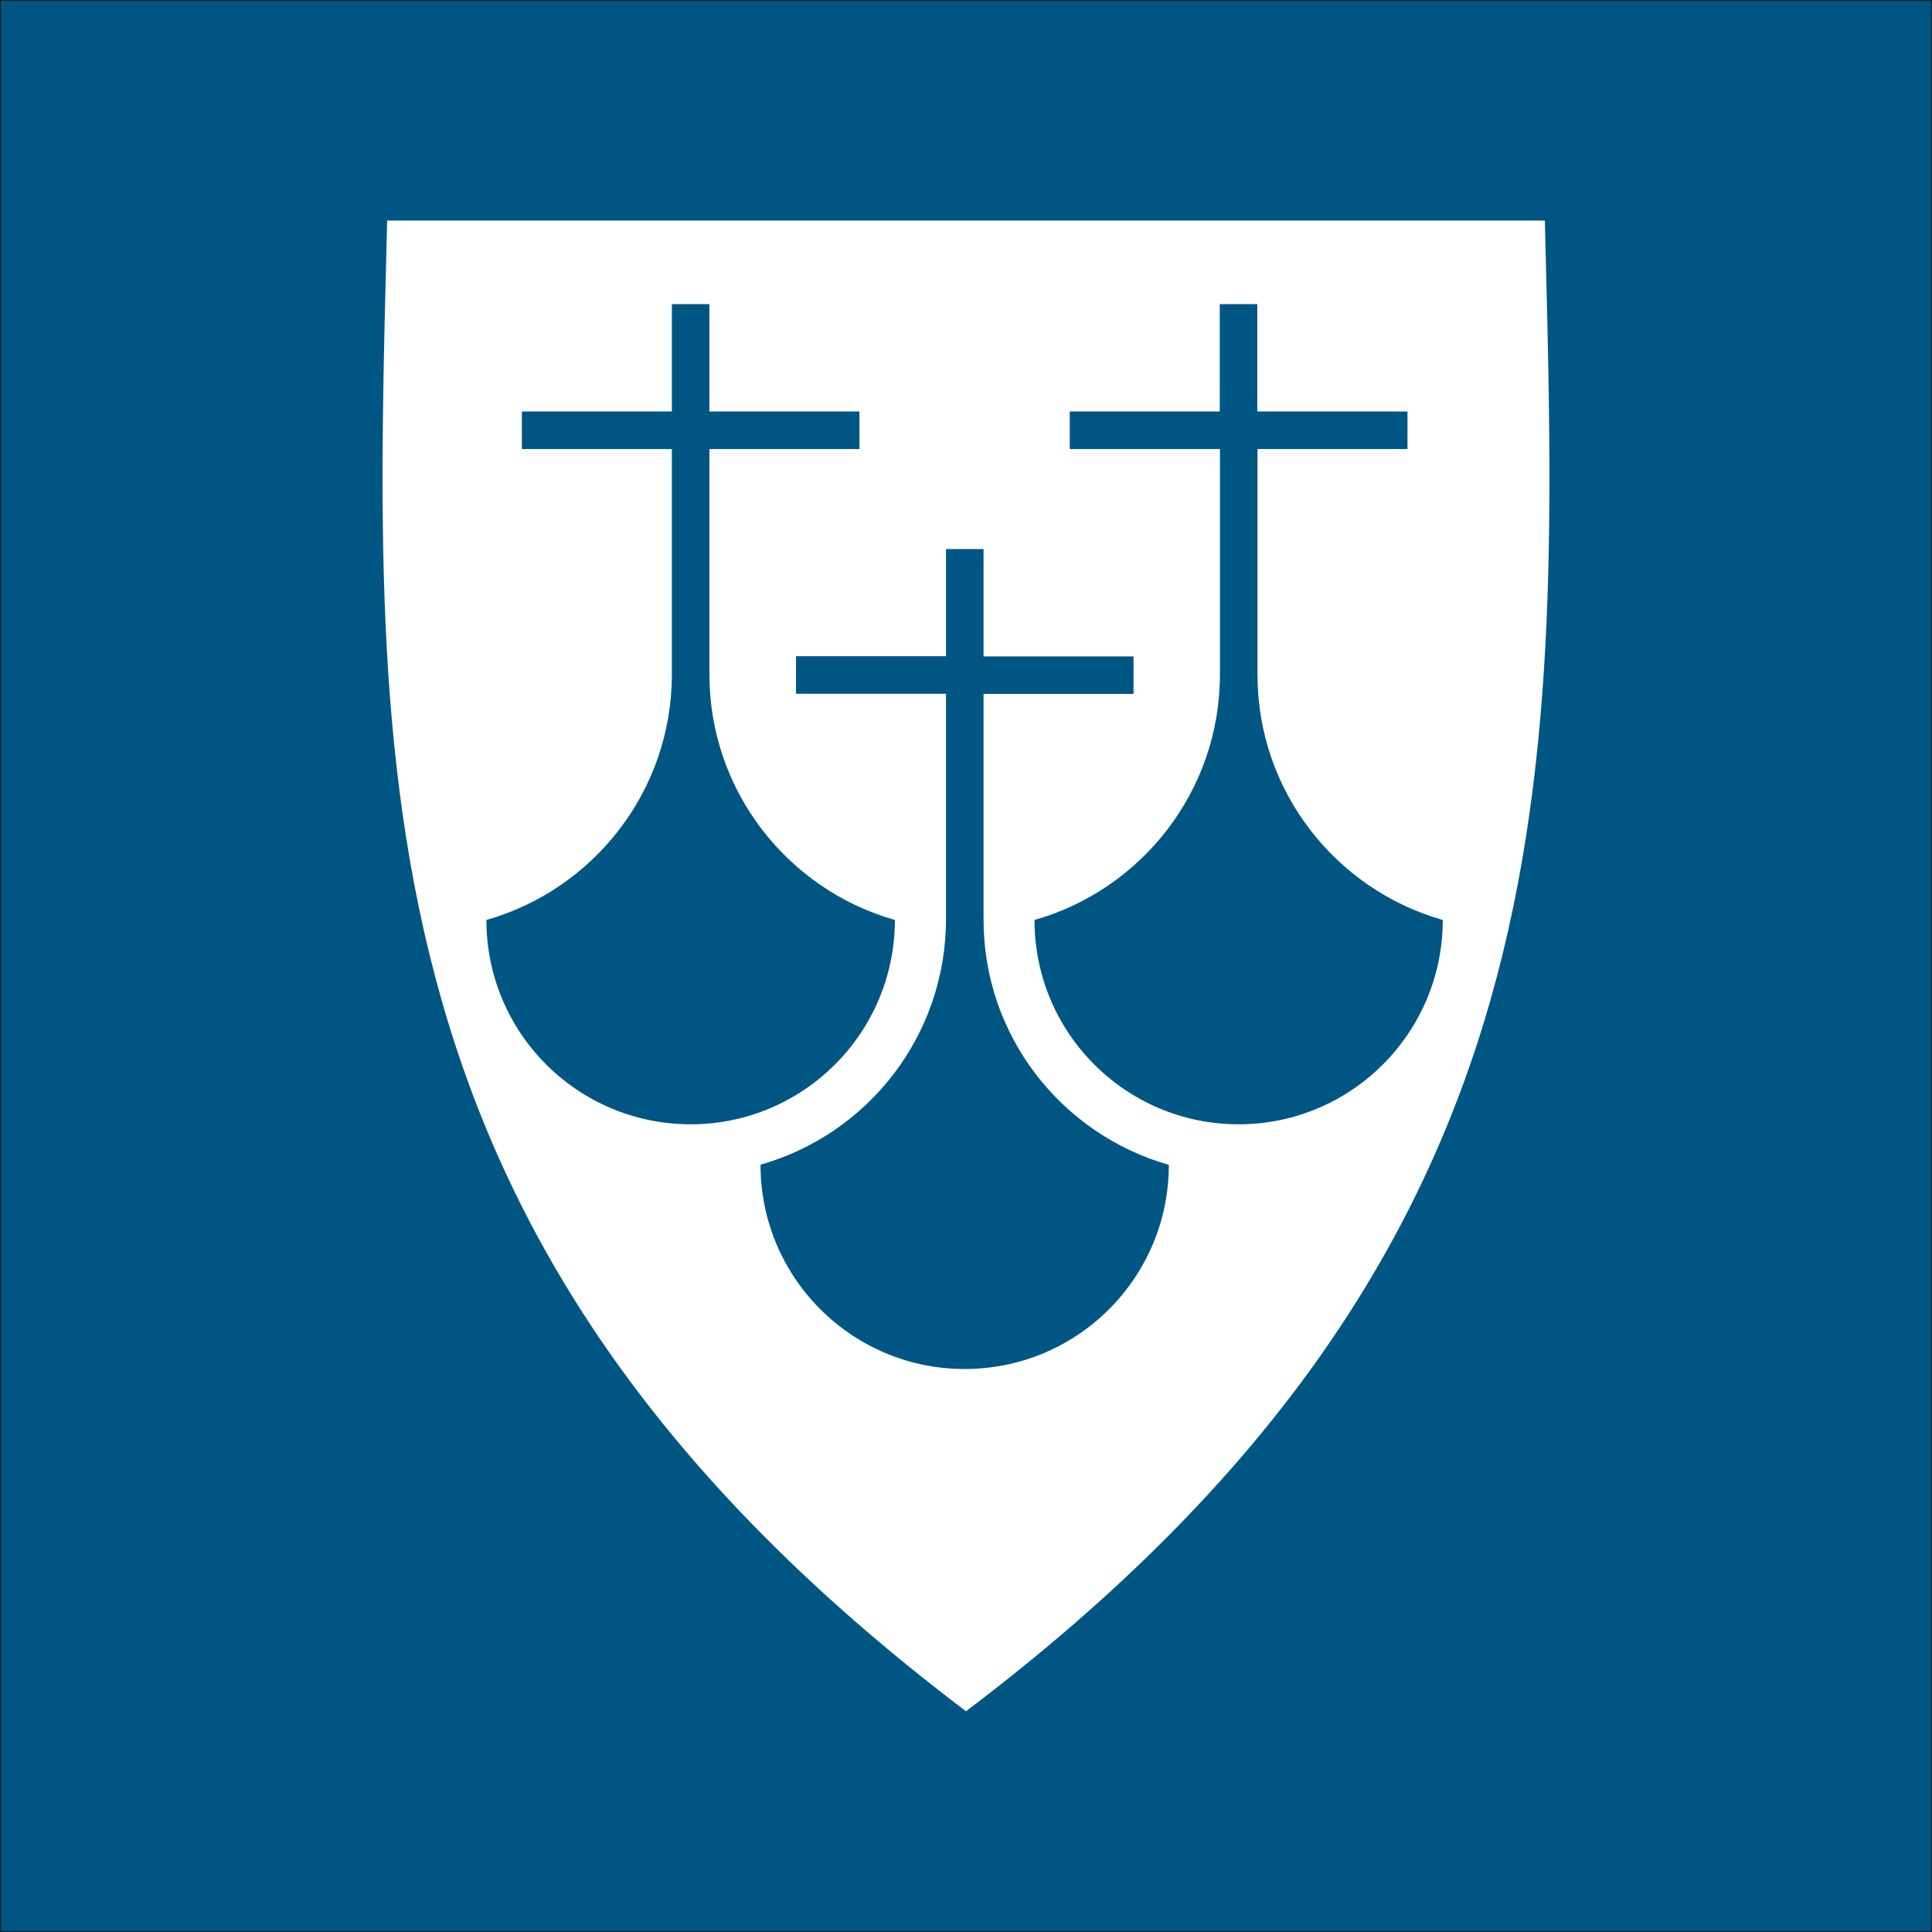
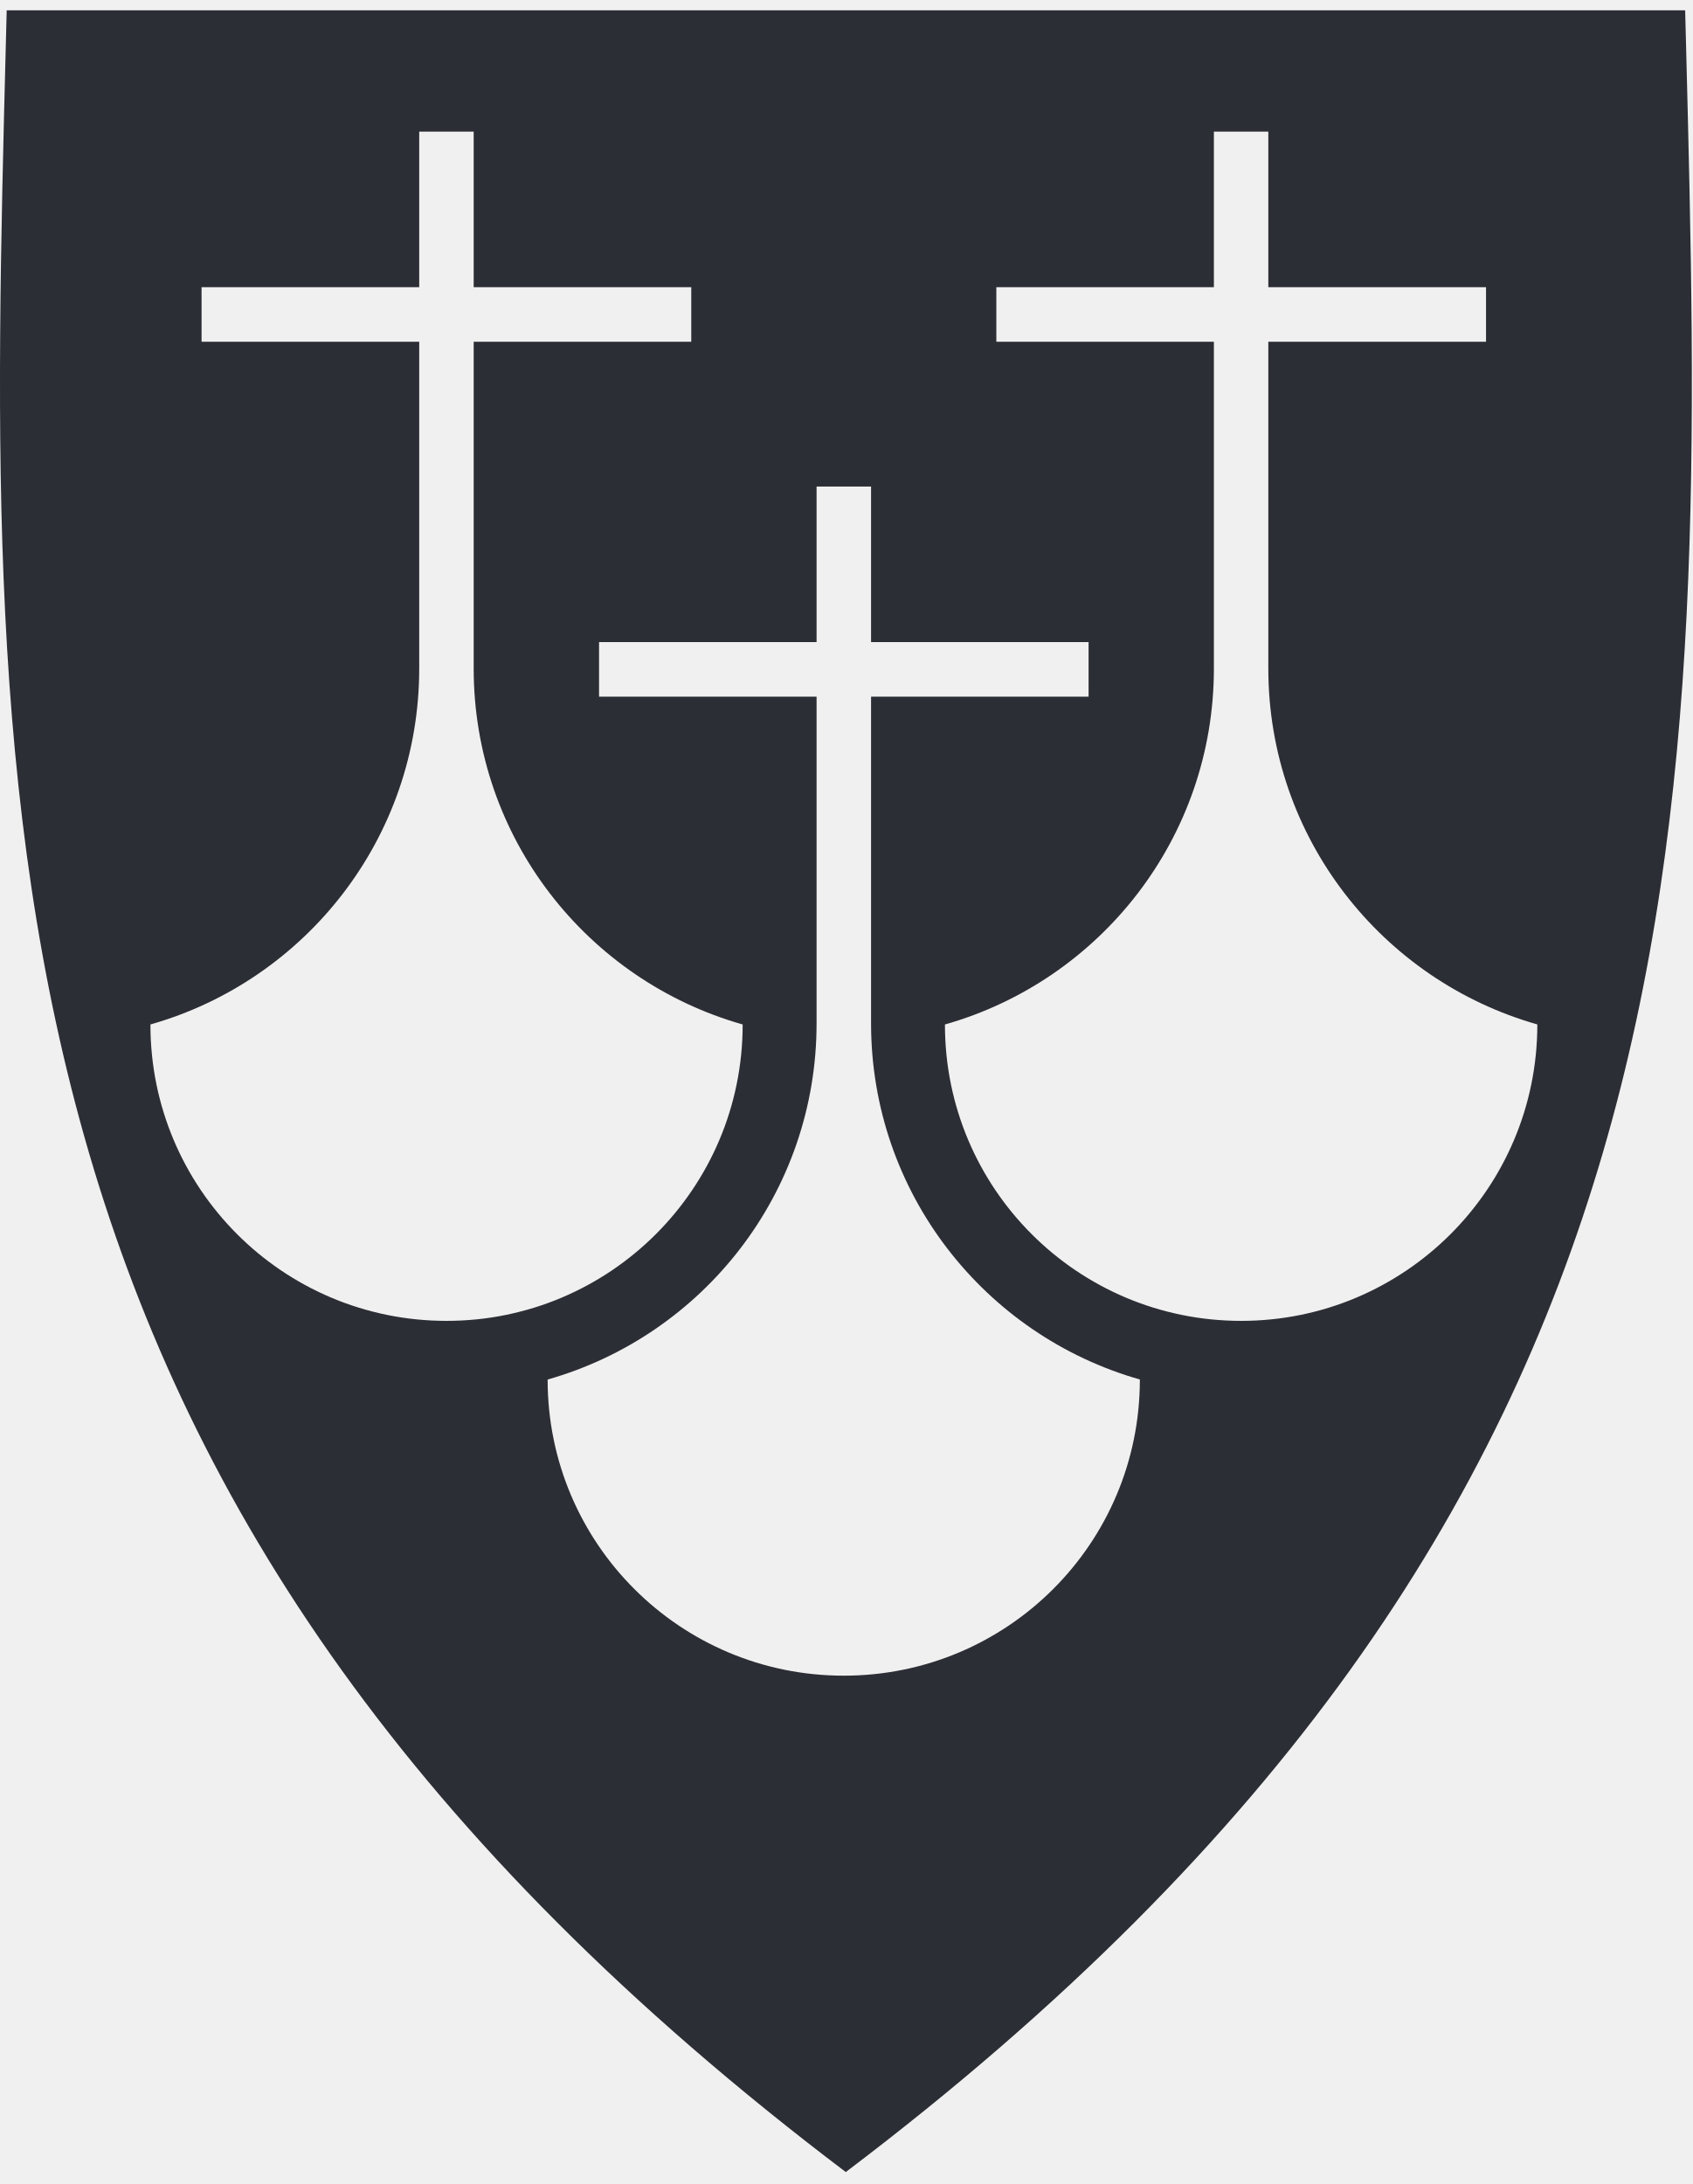
- <svg xmlns="http://www.w3.org/2000/svg" version="1.1" id="Layer_1" x="0px" y="0px" viewBox="0 0 1024 1024" style="enable-background:new 0 0 1024 1024;" xml:space="preserve">
-   <style type="text/css">
- 	.st0{fill:#005683;stroke:#1D1D1B;stroke-miterlimit:10;}
- 	.st1{fill-rule:evenodd;clip-rule:evenodd;fill:#FFFFFF;}
- </style>
-   <rect class="st0" width="1024" height="1024" />
-   <path class="st1" d="M818.8,116.9H205.2c-7.4,293-18.3,544.1,306.8,790.1C837.1,661.1,826.2,410,818.8,116.9z M257.8,487.6  L257.8,487.6c56.7-16.1,98.3-68.3,98.3-130.2V238h-79.5v-19.9h79.5v-56.9H376v56.9h79.5V238H376v119.4c0,61.9,41.6,114.1,98.3,130.2  v0c0,59.8-48.5,108.3-108.2,108.3C306.2,595.9,257.8,547.5,257.8,487.6z M619.5,617.4c0,59.8-48.4,108.2-108.2,108.2  c-59.8,0-108.2-48.4-108.2-108.2v-0.1c56.8-16.1,98.3-68.3,98.3-130.2V367.7h-79.5v-19.9h79.5V291h19.9v56.9h79.5v19.9h-79.5v119.4  C521.2,549.1,562.7,601.2,619.5,617.4L619.5,617.4z M764.7,487.6c0,59.8-48.5,108.3-108.2,108.3c-59.8,0-108.2-48.4-108.2-108.3v0  c56.7-16.1,98.3-68.3,98.3-130.2V238H567v-19.9h79.5v-56.9h19.9v56.9H746V238h-79.5v119.4C666.4,419.3,708,471.5,764.7,487.6  L764.7,487.6z" />
+ <svg xmlns="http://www.w3.org/2000/svg" width="31" height="40" viewBox="0 0 827 1057" fill="none">
+   <path fill-rule="evenodd" clip-rule="evenodd" d="M823.78 15.501C833.642 400.636 842.121 731.739 413.253 1056.21C-15.465 731.758 -6.987 400.674 2.875 15.567C3.008 10.388 3.141 5.199 3.273 0H823.384C823.516 5.177 823.648 10.343 823.78 15.501ZM425.609 335.352V494.943C425.609 577.742 481.086 647.428 557.013 668.985L556.942 669.067C556.942 749.036 492.215 813.682 412.273 813.682C332.356 813.682 267.581 749.036 267.581 669.067V668.985C343.508 647.428 398.985 577.742 398.985 494.943V335.352H292.702V308.677H398.985V232.68H425.609V308.677H531.892V335.352H425.609ZM231.445 161.93V321.579C231.445 404.325 287.006 474.006 362.869 495.501V495.581C362.869 575.615 297.993 640.326 218.185 640.326C138.221 640.326 73.501 575.615 73.501 495.581V495.501C149.297 474.006 204.835 404.325 204.835 321.579V161.93H98.484V135.255H204.835V59.262H231.445V135.255H337.752V161.93H231.445ZM593.117 161.93V321.581C593.117 404.326 537.563 474.006 461.706 495.503V495.582C461.706 575.615 526.486 640.327 606.464 640.327C686.293 640.327 751.148 575.615 751.148 495.582L751.222 495.503C675.364 474.006 619.711 404.326 619.711 321.581V161.93H726.084V135.255H619.711V59.265H593.117V135.255H486.819V161.93H593.117Z" fill="#2C2E35" />
</svg>
